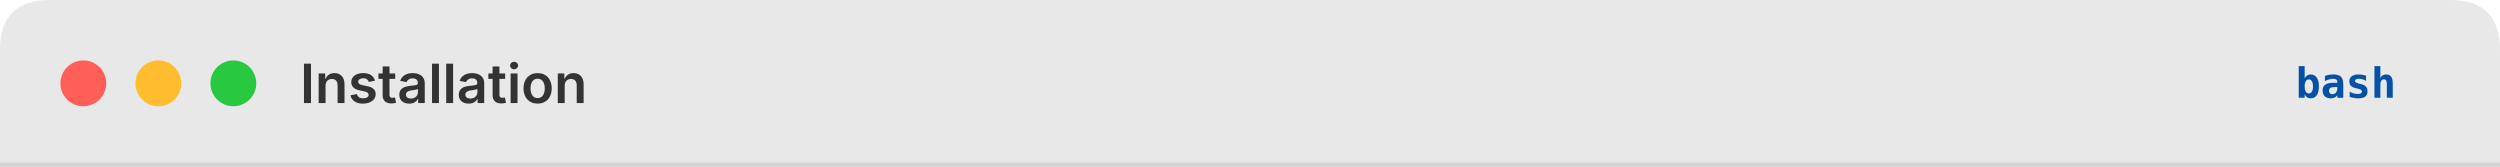
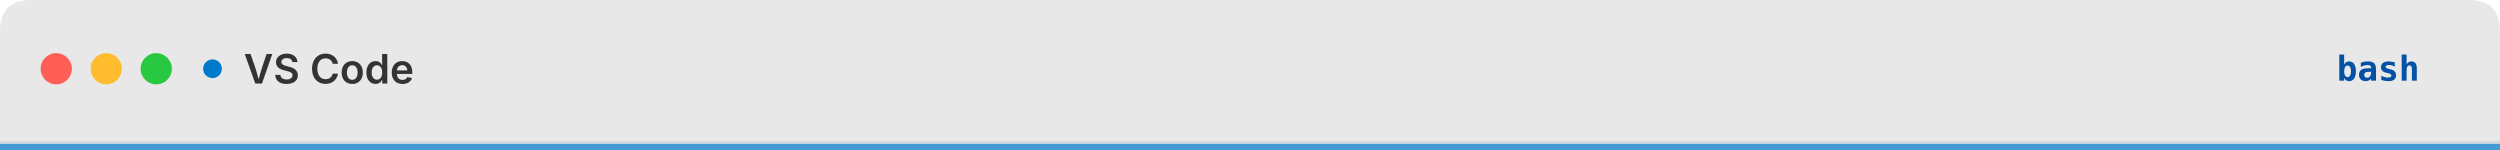
- <svg xmlns="http://www.w3.org/2000/svg" width="600" height="40" role="img" aria-label="Installation">
+ <svg xmlns="http://www.w3.org/2000/svg" viewBox="0 0 800 48" role="img" aria-label="VS Code">
  <defs>
    <clipPath id="top-round">
-       <path d="M 12 0 H 588 Q 600 0 600 12 V 40 H 0 V 12 Q 0 0 12 0 Z" />
+       <path d="M 10 0 H 790 Q 800 0 800 10 V 48 H 0 V 10 Q 0 0 10 0 Z" />
    </clipPath>
  </defs>
  <g clip-path="url(#top-round)">
-     <rect width="600" height="40" fill="#e8e8e8" />
-     <line x1="0" y1="39.5" x2="600" y2="39.5" stroke="#d4d4d4" stroke-width="1" />
-     <circle cx="20" cy="20" r="5.5" fill="#ff5f57" />
-     <circle cx="38" cy="20" r="5.5" fill="#febc2e" />
-     <circle cx="56" cy="20" r="5.5" fill="#28c840" />
-     <text x="72" y="20" fill="#333333" font-family="'SF Pro Display','Segoe UI',system-ui,sans-serif" font-size="13" font-weight="600" dominant-baseline="central">Installation</text>
-     <rect x="540" y="11" width="46" height="18" fill="#e8e8e8" rx="9" ry="9" />
-     <text x="563" y="20" fill="#0451a5" font-family="'JetBrains Mono','Fira Code',monospace" font-size="10" font-weight="700" dominant-baseline="central" text-anchor="middle">bash</text>
+     <rect width="800" height="48" fill="#e8e8e8" />
+     <circle cx="18" cy="22" r="5" fill="#ff5f57" />
+     <circle cx="34" cy="22" r="5" fill="#febc2e" />
+     <circle cx="50" cy="22" r="5" fill="#28c840" />
+     <circle cx="68" cy="22" r="3" fill="#007acc" />
+     <text x="78" y="22" fill="#333333" font-family="-apple-system,'SF Pro Display','Segoe UI',system-ui,sans-serif" font-size="13" font-weight="600" dominant-baseline="central">VS Code</text>
+     <rect x="738" y="14" width="46" height="20" fill="#e8e8e8" rx="4" ry="4" />
+     <text x="761" y="22" fill="#0451a5" font-family="'JetBrains Mono','Fira Code',monospace" font-size="11" font-weight="600" dominant-baseline="central" text-anchor="middle">bash</text>
+     <line x1="0" y1="45.5" x2="800" y2="45.5" stroke="#d4d4d4" stroke-width="0.5" />
+     <rect x="0" y="46" width="800" height="2" fill="#007acc" opacity="0.7" />
  </g>
</svg>
